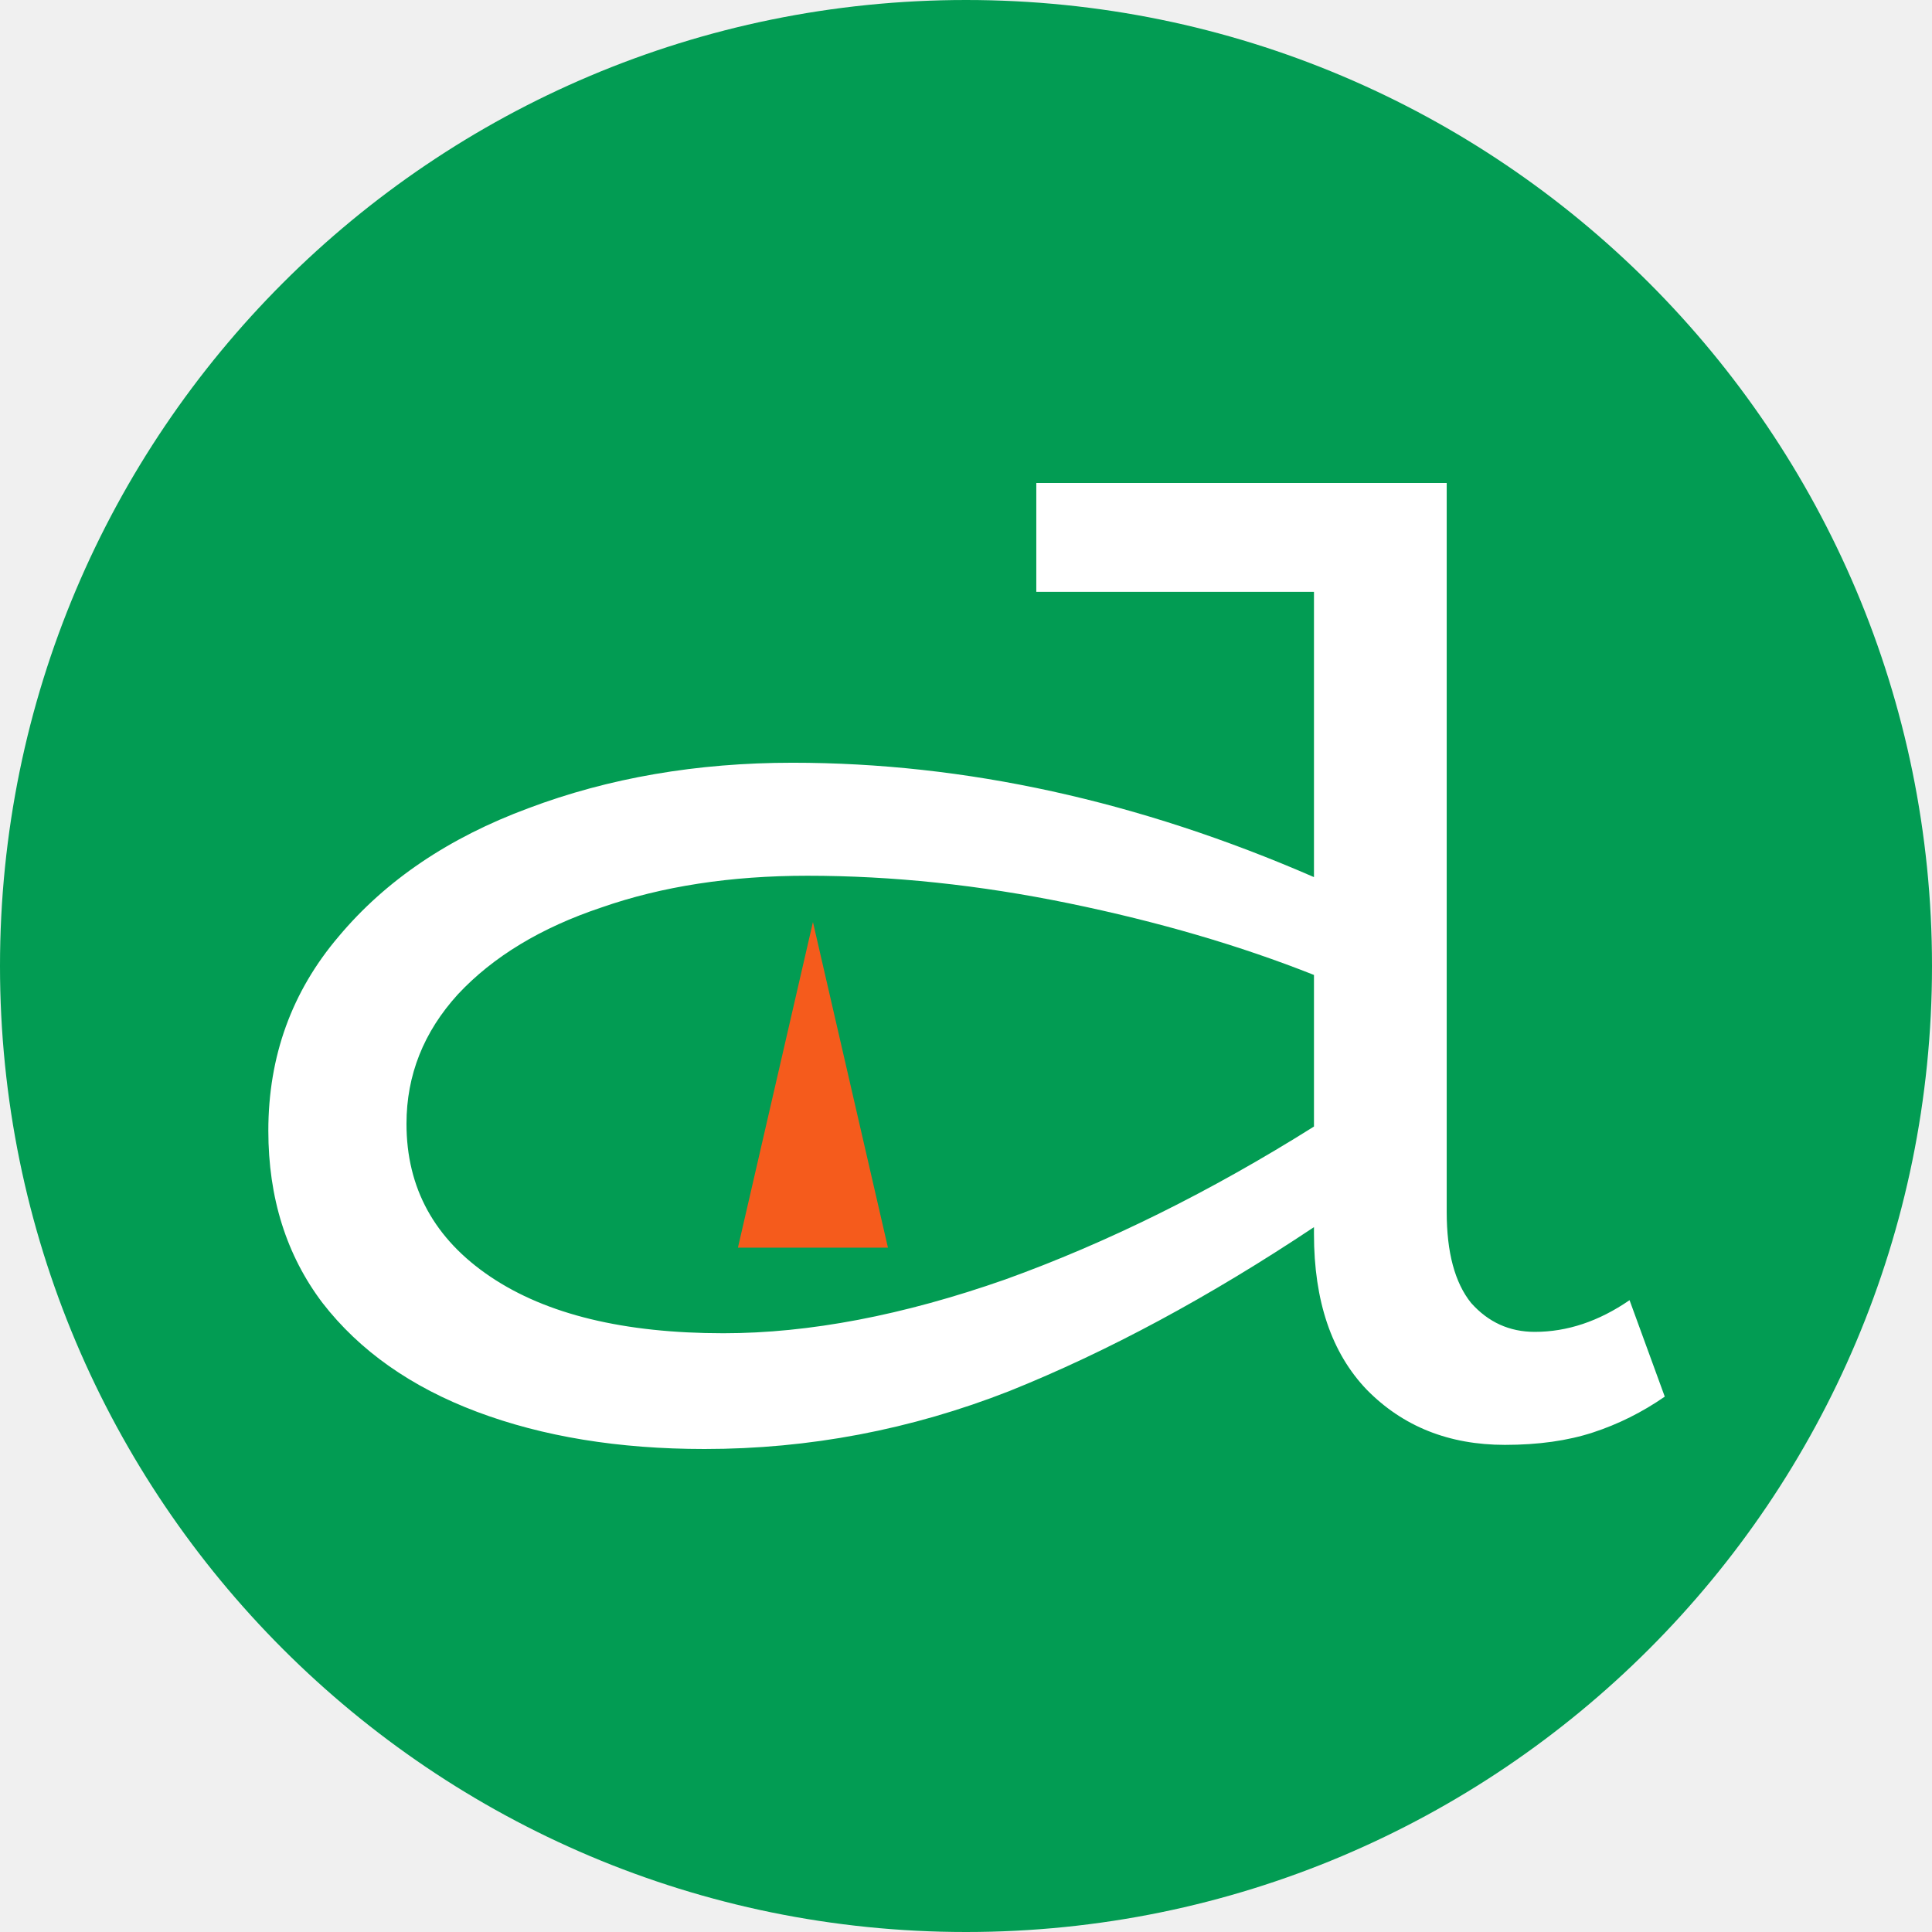
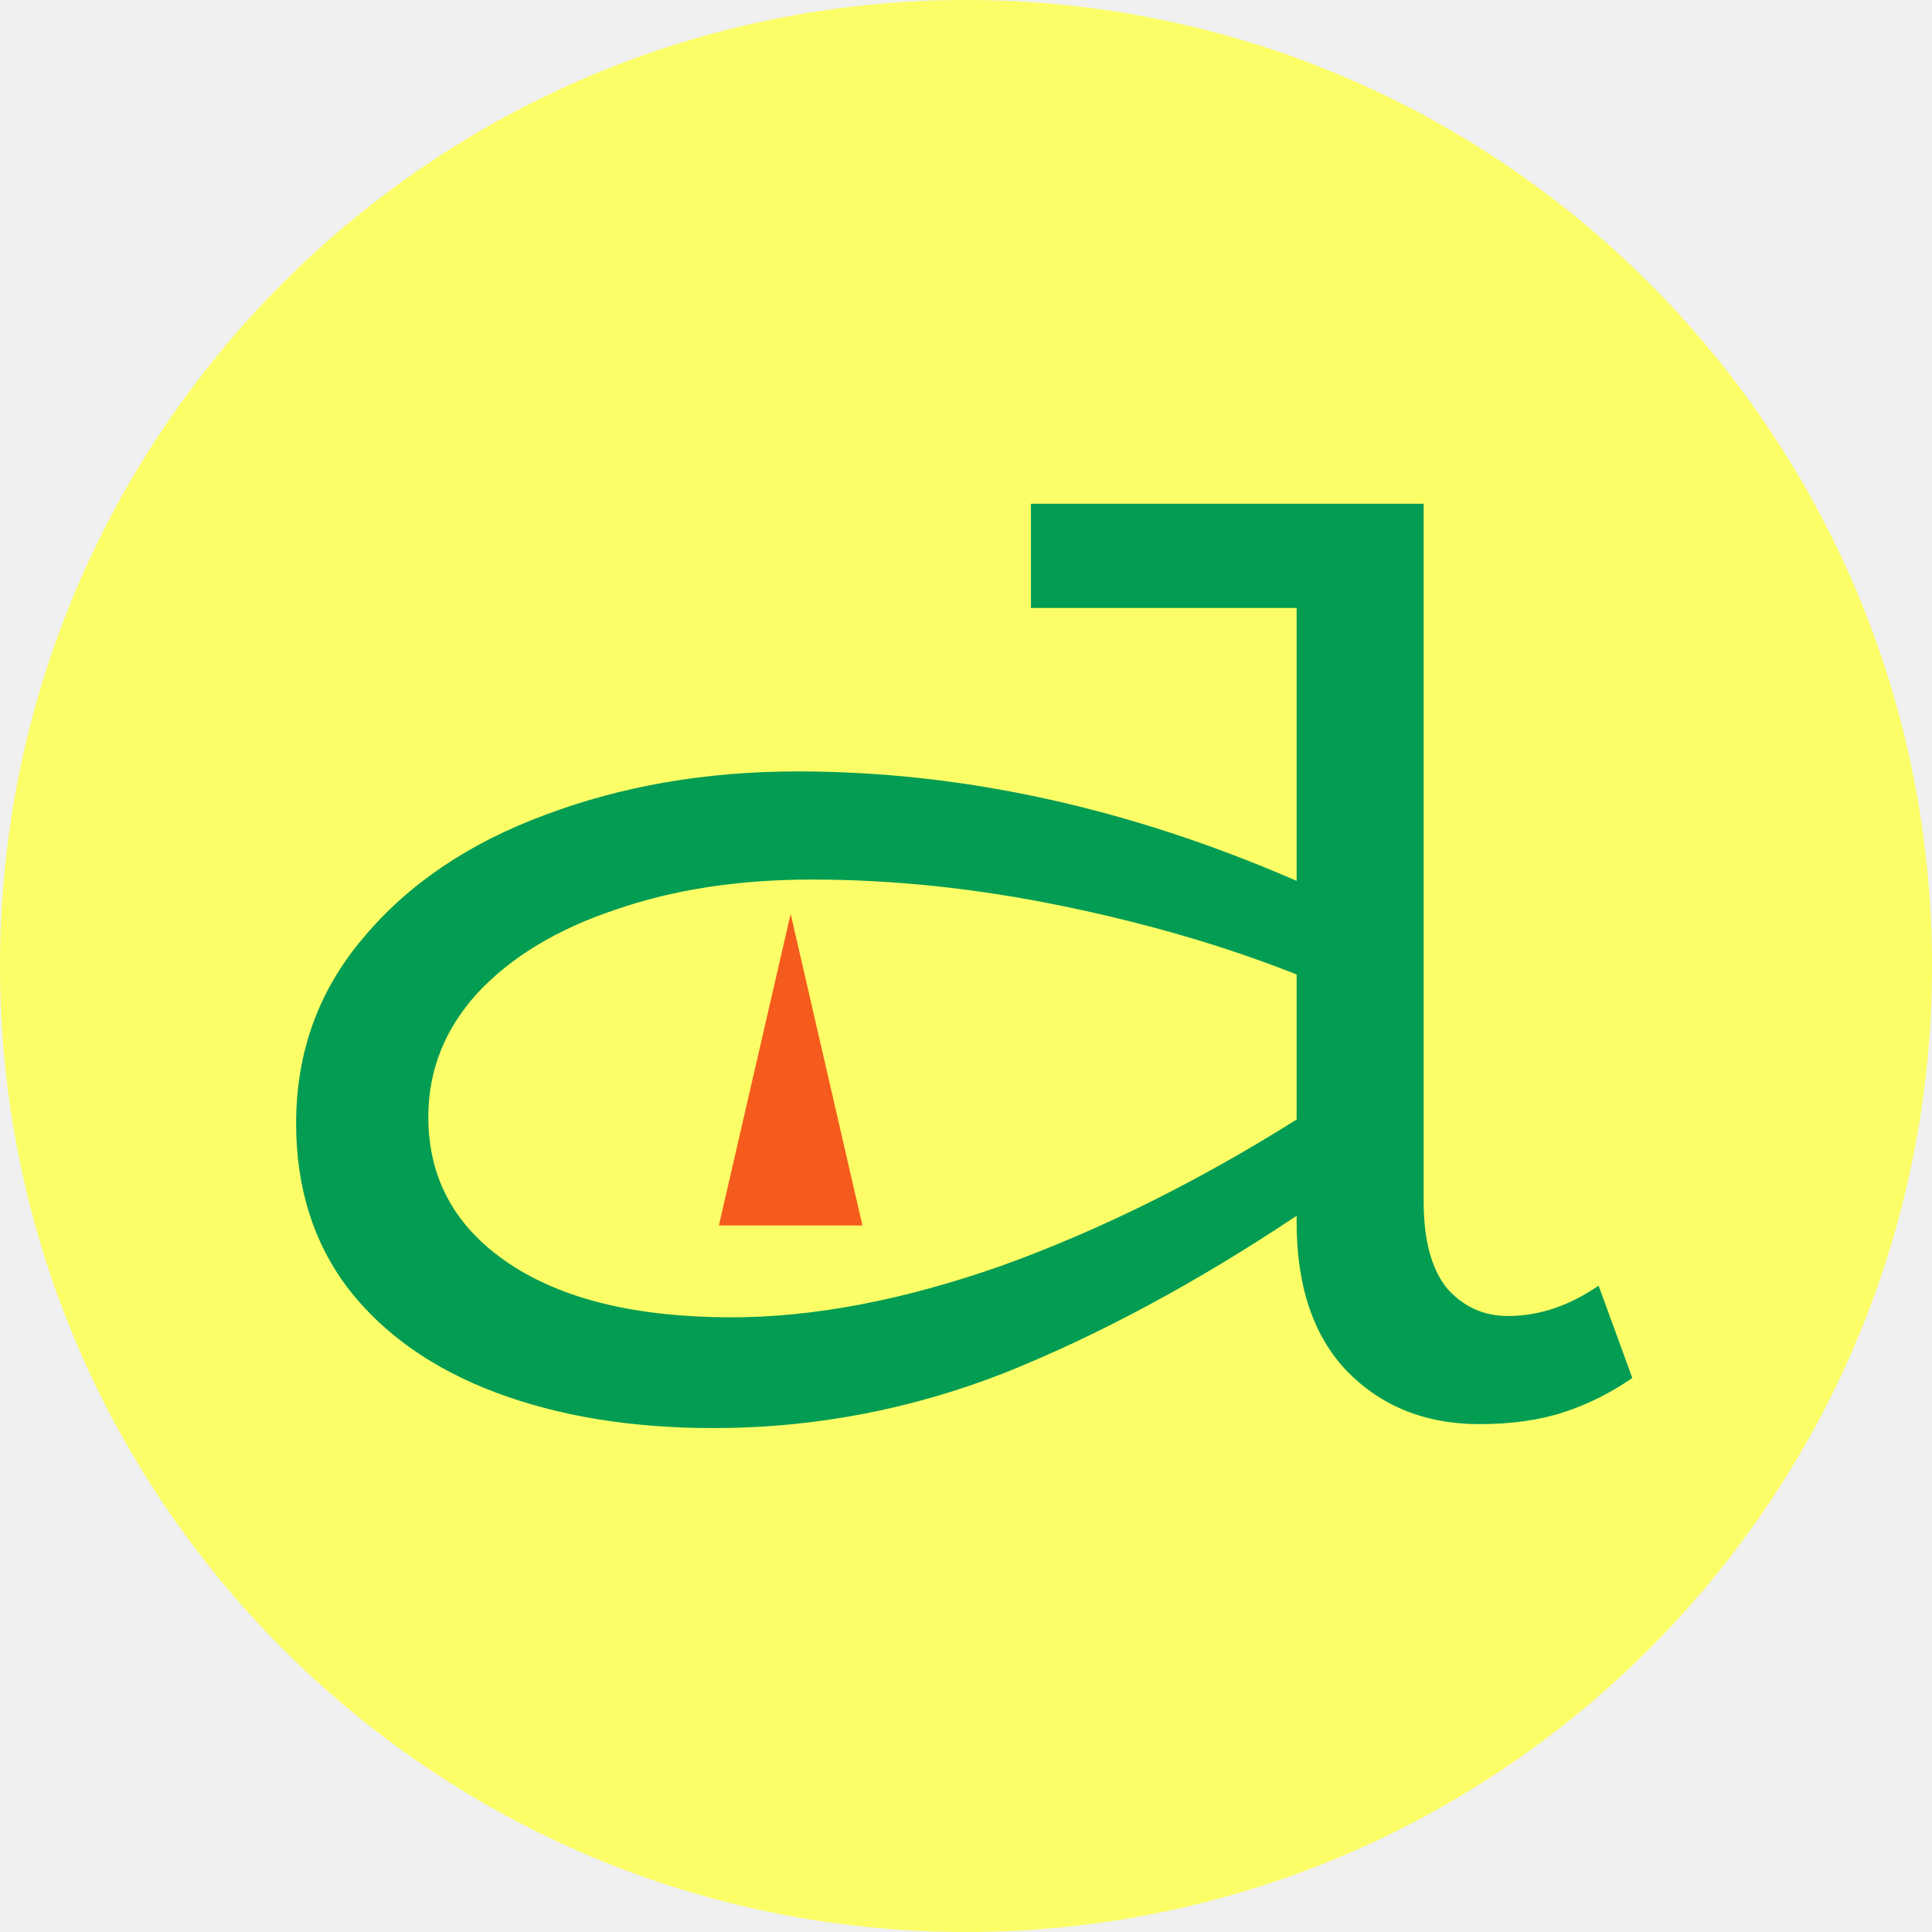
- <svg xmlns="http://www.w3.org/2000/svg" width="280" height="280" viewBox="0 0 280 280" fill="none">
-   <circle cx="140" cy="140" r="140" fill="#029C53" />
-   <path d="M241.271 202.411C237.999 204.674 234.532 206.405 230.867 207.603C227.203 208.802 222.95 209.401 218.108 209.401C209.994 209.401 203.32 206.738 198.086 201.412C192.982 196.087 190.43 188.564 190.43 178.845V177.846C175.25 187.965 160.528 195.887 146.263 201.612C131.999 207.204 117.277 210 102.097 210C89.664 210 78.672 208.203 69.119 204.608C59.566 201.013 52.106 195.754 46.741 188.83C41.506 181.907 38.889 173.585 38.889 163.866C38.889 153.081 42.291 143.695 49.096 135.706C55.901 127.584 65.062 121.393 76.578 117.133C88.225 112.739 100.984 110.542 114.856 110.542C139.851 110.542 165.042 116.068 190.43 127.118V85.778H150.189V70H209.667V175.649C209.667 181.507 210.845 185.901 213.201 188.83C215.687 191.626 218.762 193.024 222.427 193.024C227.138 193.024 231.718 191.493 236.167 188.431L241.271 202.411ZM104.845 193.224C117.277 193.224 130.887 190.628 145.674 185.435C160.462 180.109 175.381 172.72 190.43 163.267V141.298C179.699 137.038 167.856 133.576 154.9 130.913C141.945 128.25 129.316 126.919 117.015 126.919C105.892 126.919 95.946 128.45 87.178 131.512C78.41 134.441 71.474 138.635 66.371 144.094C61.398 149.553 58.911 155.811 58.911 162.867C58.911 172.187 62.968 179.577 71.082 185.036C79.195 190.495 90.45 193.224 104.845 193.224Z" fill="white" />
-   <path d="M117.818 133.63L128.688 180.821H106.947L117.818 133.63Z" fill="#F55B1C" />
+ <svg xmlns="http://www.w3.org/2000/svg" width="280" height="280" fill="none">
+   <circle cx="140" cy="140" r="140" fill="#FBFE67" />
+   <path d="M236.566 199.706c-3.131 2.166-6.449 3.822-9.955 4.969-3.506 1.146-7.576 1.719-12.209 1.719-7.763 0-14.149-2.547-19.158-7.643-4.884-5.096-7.325-12.294-7.325-21.594v-.956c-14.526 9.682-28.613 17.263-42.261 22.741-13.649 5.35-27.736 8.026-42.262 8.026-11.895 0-22.414-1.72-31.555-5.16-9.14-3.44-16.278-8.472-21.412-15.097-5.009-6.624-7.513-14.587-7.513-23.887 0-10.319 3.256-19.301 9.767-26.944 6.511-7.772 15.277-13.696 26.296-17.772 11.144-4.205 23.353-6.307 36.626-6.307 23.917 0 48.021 5.287 72.314 15.861V88.105h-38.505V73.008h56.912V174.1c0 5.606 1.127 9.81 3.381 12.612 2.379 2.676 5.321 4.014 8.827 4.014 4.508 0 8.891-1.466 13.148-4.396l4.884 13.377zm-130.54-8.79c11.896 0 24.918-2.485 39.068-7.453 14.15-5.096 28.425-12.167 42.825-21.212V141.23c-10.268-4.076-21.601-7.389-33.997-9.937-12.397-2.548-24.48-3.822-36.251-3.822-10.643 0-20.16 1.465-28.55 4.396-8.39 2.802-15.026 6.815-19.91 12.039-4.757 5.223-7.136 11.211-7.136 17.963 0 8.918 3.881 15.988 11.645 21.212 7.763 5.223 18.532 7.835 32.306 7.835z" fill="#029C53" />
+   <path d="M114.587 132.446l10.402 45.155h-20.803l10.401-45.155z" fill="#F55B1C" />
</svg>
